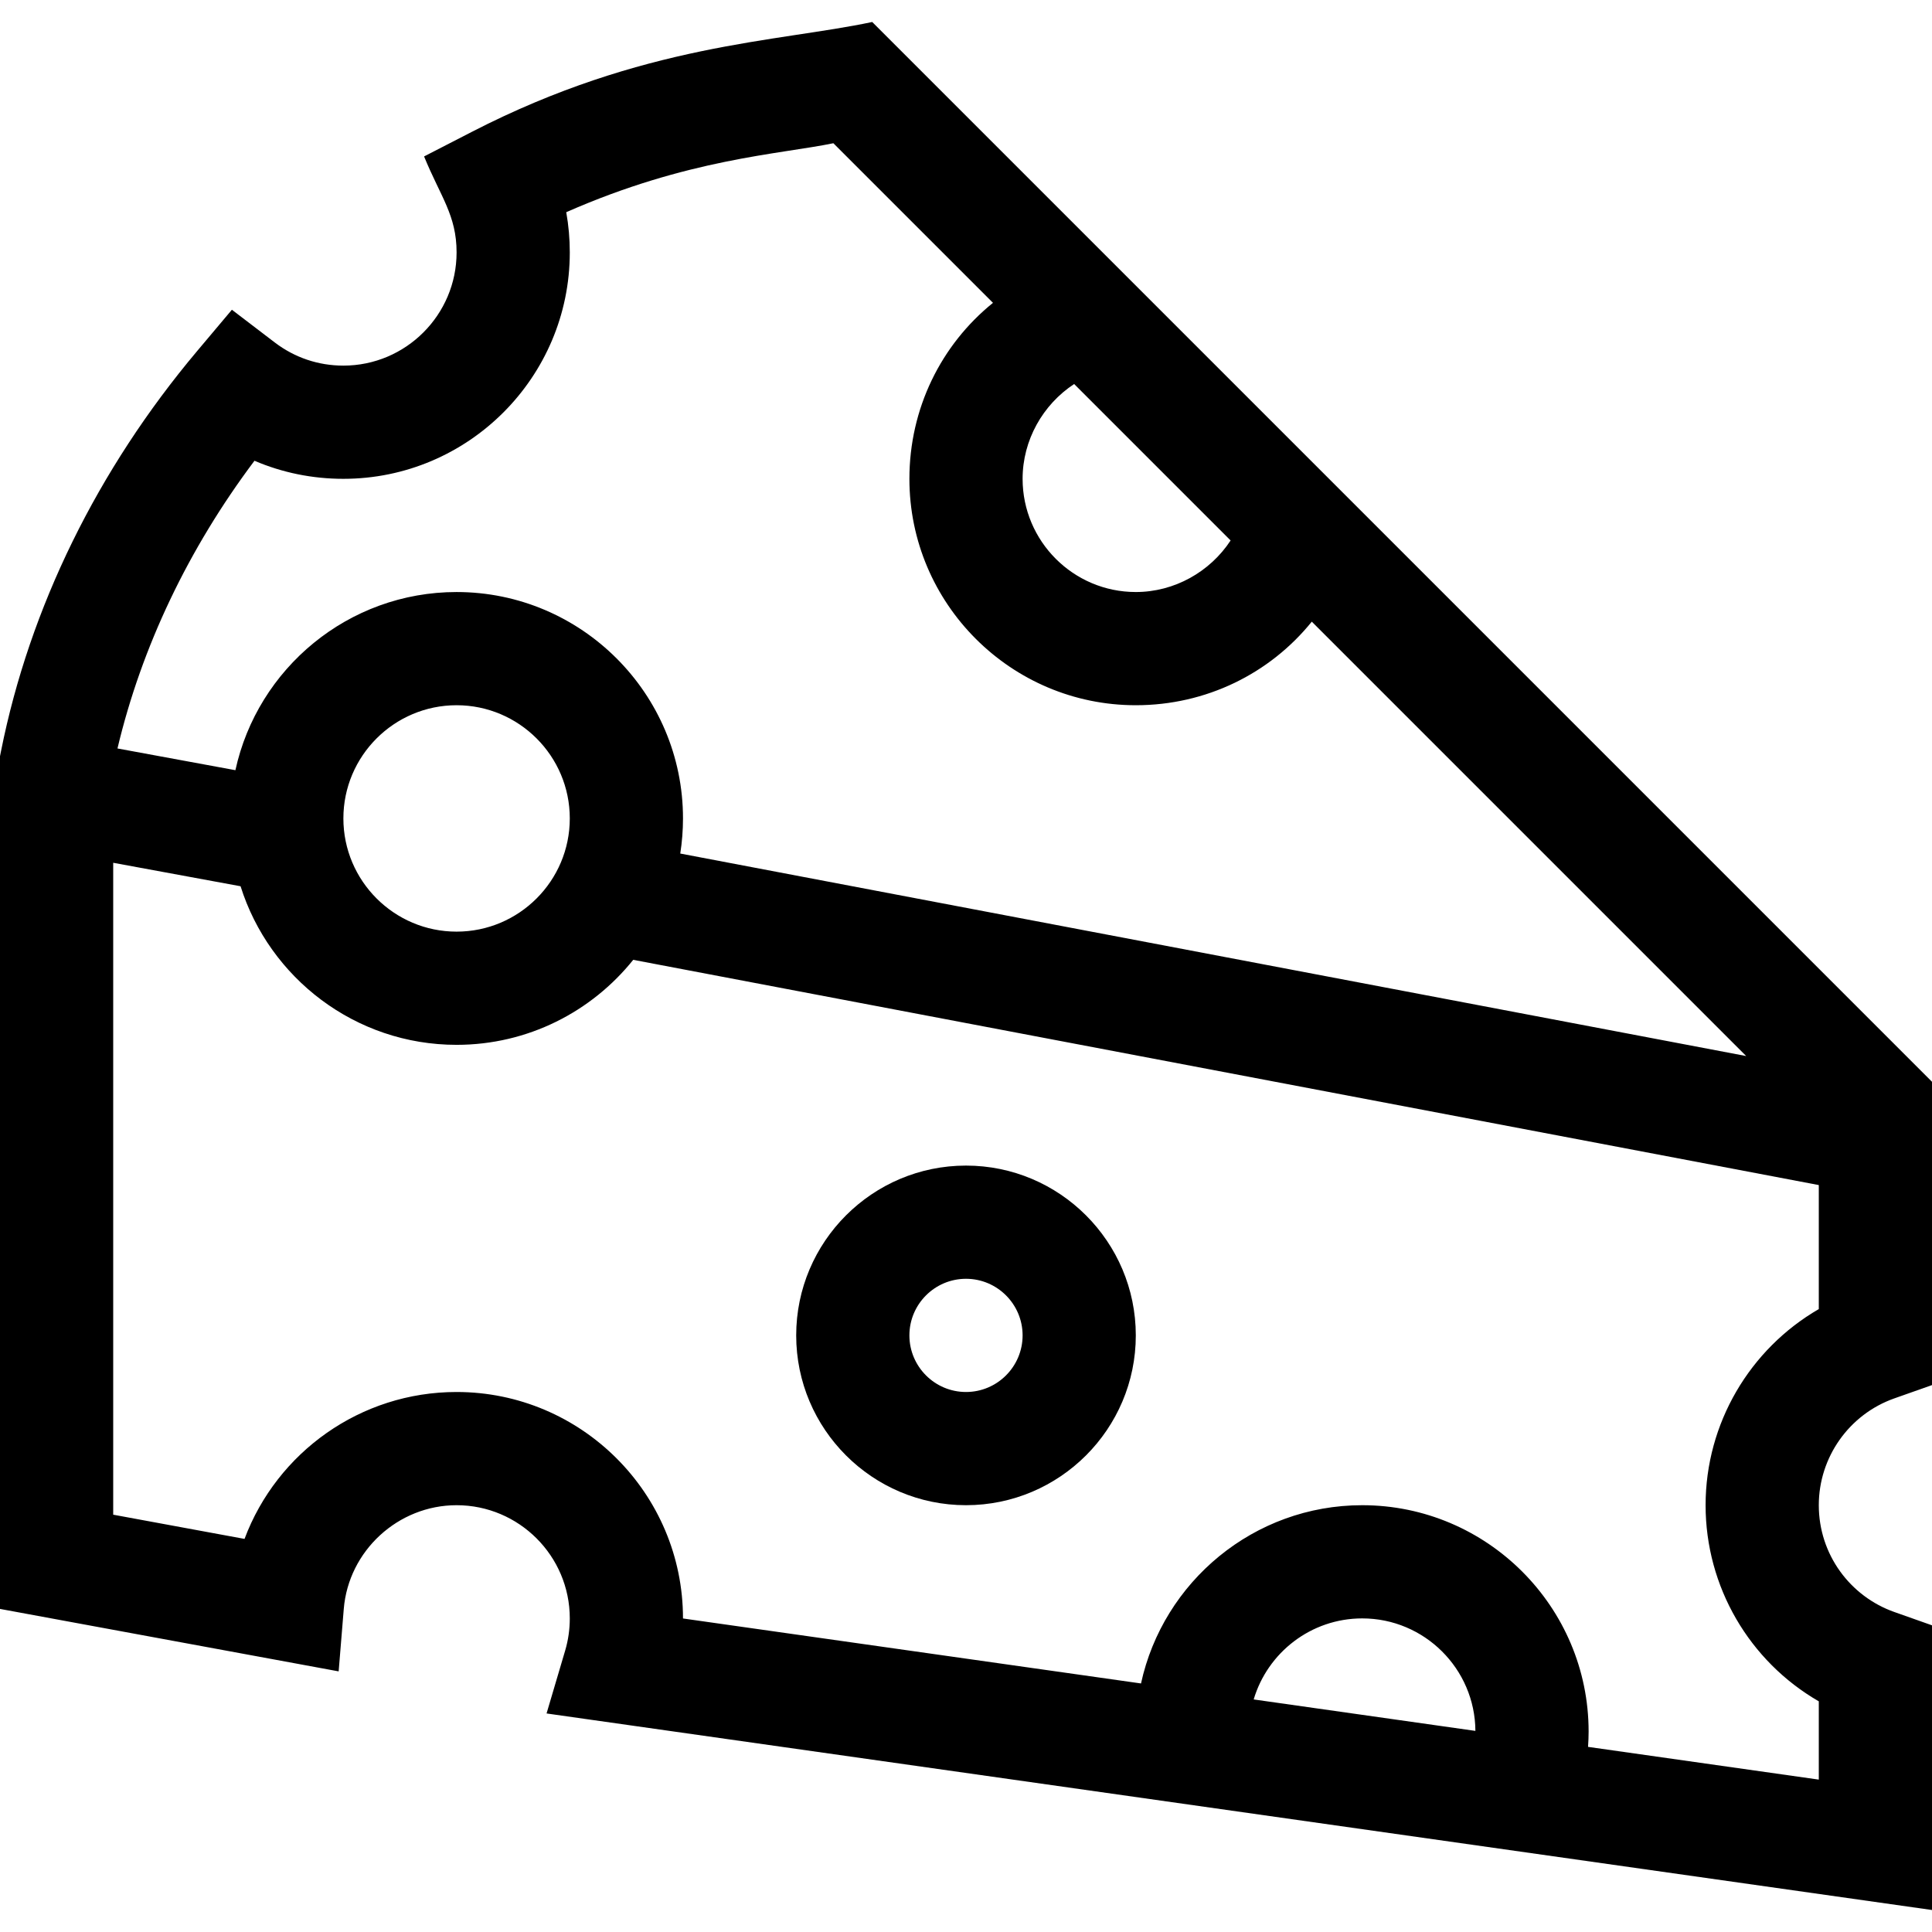
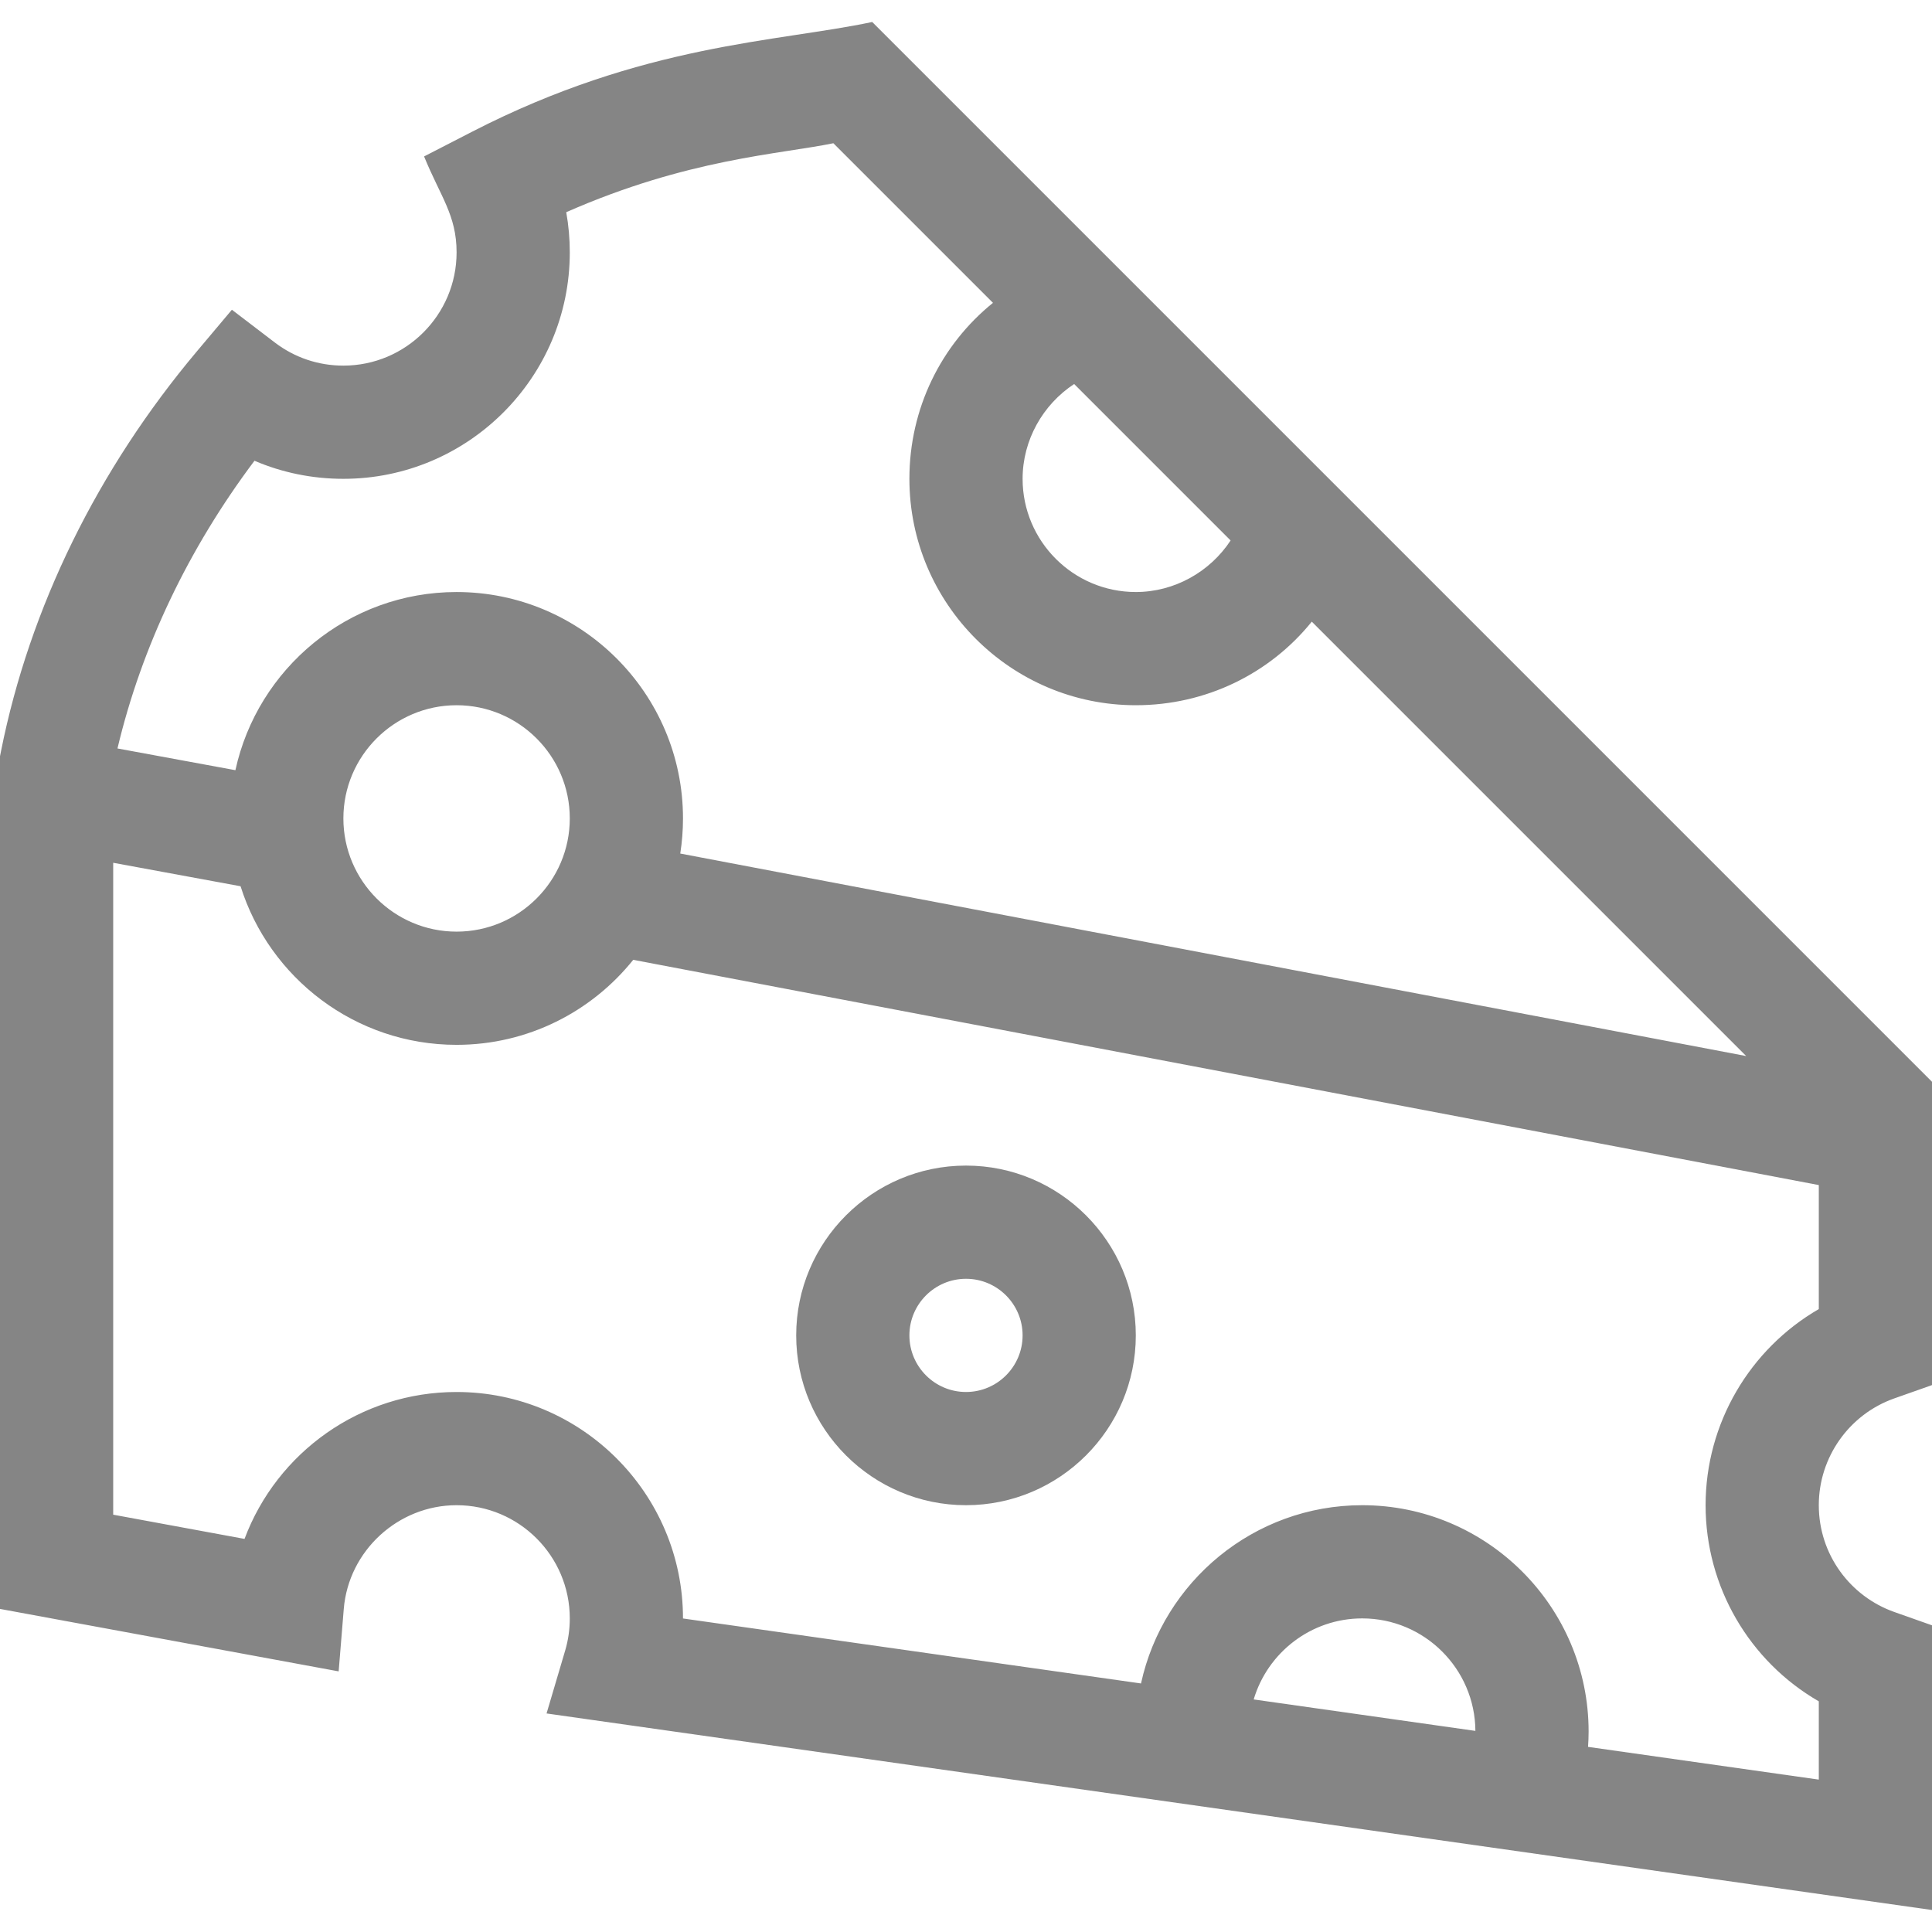
- <svg xmlns="http://www.w3.org/2000/svg" version="1.1" id="Capa_1" x="0px" y="0px" viewBox="0 0 512 512" style="enable-background:new 0 0 512 512;" xml:space="preserve">
+ <svg xmlns="http://www.w3.org/2000/svg" version="1.1" id="Capa_1" x="0px" y="0px" viewBox="0 0 512 512" style="enable-background:new 0 0 512 512;" xml:space="preserve" width="512px" height="512px">
  <g>
    <g>
-       <path d="M256,308.893c-24.813,0-45,20.187-45,45s20.187,45,45,45s45-20.187,45-45S280.813,308.893,256,308.893z M256,368.893    c-8.271,0-15-6.729-15-15s6.729-15,15-15s15,6.729,15,15S264.271,368.893,256,368.893z" />
+       <path d="M256,308.893c-24.813,0-45,20.187-45,45s20.187,45,45,45s45-20.187,45-45S280.813,308.893,256,308.893z M256,368.893    c-8.271,0-15-6.729-15-15s6.729-15,15-15s15,6.729,15,15S264.271,368.893,256,368.893z" fill="#858585" />
    </g>
  </g>
  <g>
    <g>
-       <path d="M501.999,370.596L512,367.061V286.68L231.148,5.828c-25.181,5.345-60.588,5.704-106.041,29.084l-12.721,6.543    C116.745,52.132,121,57.016,121,66.893c0,16.542-13.458,30-30,30c-6.637,0-12.922-2.12-18.176-6.13l-11.369-8.678l-9.209,10.943    c-26.405,31.375-44.37,68.003-51.955,105.924L0,200.408V426.38l89.747,16.552l1.354-16.536    c1.263-15.422,14.396-27.502,29.898-27.502c16.542,0,30,13.458,30,30c0,2.909-0.412,5.777-1.225,8.525l-4.929,16.665L512,506.172    v-75.446l-10.001-3.535C490.321,423.063,482,411.953,482,398.893C482,386.196,490.037,374.824,501.999,370.596z M284.663,101.769    l41.461,41.461c-5.454,8.309-14.883,13.663-25.124,13.663c-16.542,0-30-13.458-30-30C271,116.652,276.354,107.223,284.663,101.769    z M67.437,122.104c7.372,3.156,15.335,4.789,23.563,4.789c33.084,0,60-26.916,60-60c0-3.61-0.314-7.169-0.939-10.659    c32.234-14.194,56.51-15.332,70.791-18.276l42.298,42.298c-13.761,11.11-22.149,28-22.149,46.637c0,33.084,26.916,60,60,60    c18.637,0,35.527-8.389,46.637-22.149l115.12,115.12l-282.482-53.667c0.474-3.033,0.725-6.139,0.725-9.303    c0-33.084-26.916-60-60-60c-28.696,0-52.739,20.255-58.615,47.215l-31.254-5.76C37.505,171.48,49.914,145.434,67.437,122.104z     M151,216.893c0,16.542-13.458,30-30,30s-30-13.458-30-30s13.458-30,30-30S151,200.351,151,216.893z M332.241,450.369    c3.683-12.401,15.178-21.476,28.759-21.476c16.479,0,29.893,13.356,29.995,29.811L332.241,450.369z M482,346.921    c-18.296,10.579-30,30.312-30,51.972c0,21.647,11.612,41.365,30,51.978v20.744l-61.15-8.675c0.089-1.343,0.15-2.69,0.15-4.046    c0-33.084-26.916-60-60-60c-28.705,0-52.753,20.267-58.621,47.239L181,428.912c0-0.007,0-0.013,0-0.019c0-33.084-26.916-60-60-60    c-25.453,0-47.586,15.948-56.197,38.932L30,401.407V228.645l33.753,6.221c7.655,24.331,30.422,42.027,57.247,42.027    c18.916,0,35.805-8.808,46.81-22.528L482,314.056V346.921z" />
+       <path d="M501.999,370.596L512,367.061V286.68L231.148,5.828c-25.181,5.345-60.588,5.704-106.041,29.084l-12.721,6.543    C116.745,52.132,121,57.016,121,66.893c0,16.542-13.458,30-30,30c-6.637,0-12.922-2.12-18.176-6.13l-11.369-8.678l-9.209,10.943    c-26.405,31.375-44.37,68.003-51.955,105.924L0,200.408V426.38l89.747,16.552l1.354-16.536    c1.263-15.422,14.396-27.502,29.898-27.502c16.542,0,30,13.458,30,30c0,2.909-0.412,5.777-1.225,8.525l-4.929,16.665L512,506.172    v-75.446l-10.001-3.535C490.321,423.063,482,411.953,482,398.893C482,386.196,490.037,374.824,501.999,370.596z M284.663,101.769    l41.461,41.461c-5.454,8.309-14.883,13.663-25.124,13.663c-16.542,0-30-13.458-30-30C271,116.652,276.354,107.223,284.663,101.769    z M67.437,122.104c7.372,3.156,15.335,4.789,23.563,4.789c33.084,0,60-26.916,60-60c0-3.61-0.314-7.169-0.939-10.659    c32.234-14.194,56.51-15.332,70.791-18.276l42.298,42.298c-13.761,11.11-22.149,28-22.149,46.637c0,33.084,26.916,60,60,60    c18.637,0,35.527-8.389,46.637-22.149l115.12,115.12l-282.482-53.667c0.474-3.033,0.725-6.139,0.725-9.303    c0-33.084-26.916-60-60-60c-28.696,0-52.739,20.255-58.615,47.215l-31.254-5.76C37.505,171.48,49.914,145.434,67.437,122.104z     M151,216.893c0,16.542-13.458,30-30,30s-30-13.458-30-30s13.458-30,30-30S151,200.351,151,216.893z M332.241,450.369    c3.683-12.401,15.178-21.476,28.759-21.476c16.479,0,29.893,13.356,29.995,29.811L332.241,450.369z M482,346.921    c-18.296,10.579-30,30.312-30,51.972c0,21.647,11.612,41.365,30,51.978v20.744l-61.15-8.675c0.089-1.343,0.15-2.69,0.15-4.046    c0-33.084-26.916-60-60-60c-28.705,0-52.753,20.267-58.621,47.239L181,428.912c0-0.007,0-0.013,0-0.019c0-33.084-26.916-60-60-60    c-25.453,0-47.586,15.948-56.197,38.932L30,401.407V228.645l33.753,6.221c7.655,24.331,30.422,42.027,57.247,42.027    c18.916,0,35.805-8.808,46.81-22.528L482,314.056V346.921z" fill="#858585" />
    </g>
  </g>
  <g>
</g>
  <g>
</g>
  <g>
</g>
  <g>
</g>
  <g>
</g>
  <g>
</g>
  <g>
</g>
  <g>
</g>
  <g>
</g>
  <g>
</g>
  <g>
</g>
  <g>
</g>
  <g>
</g>
  <g>
</g>
  <g>
</g>
</svg>
